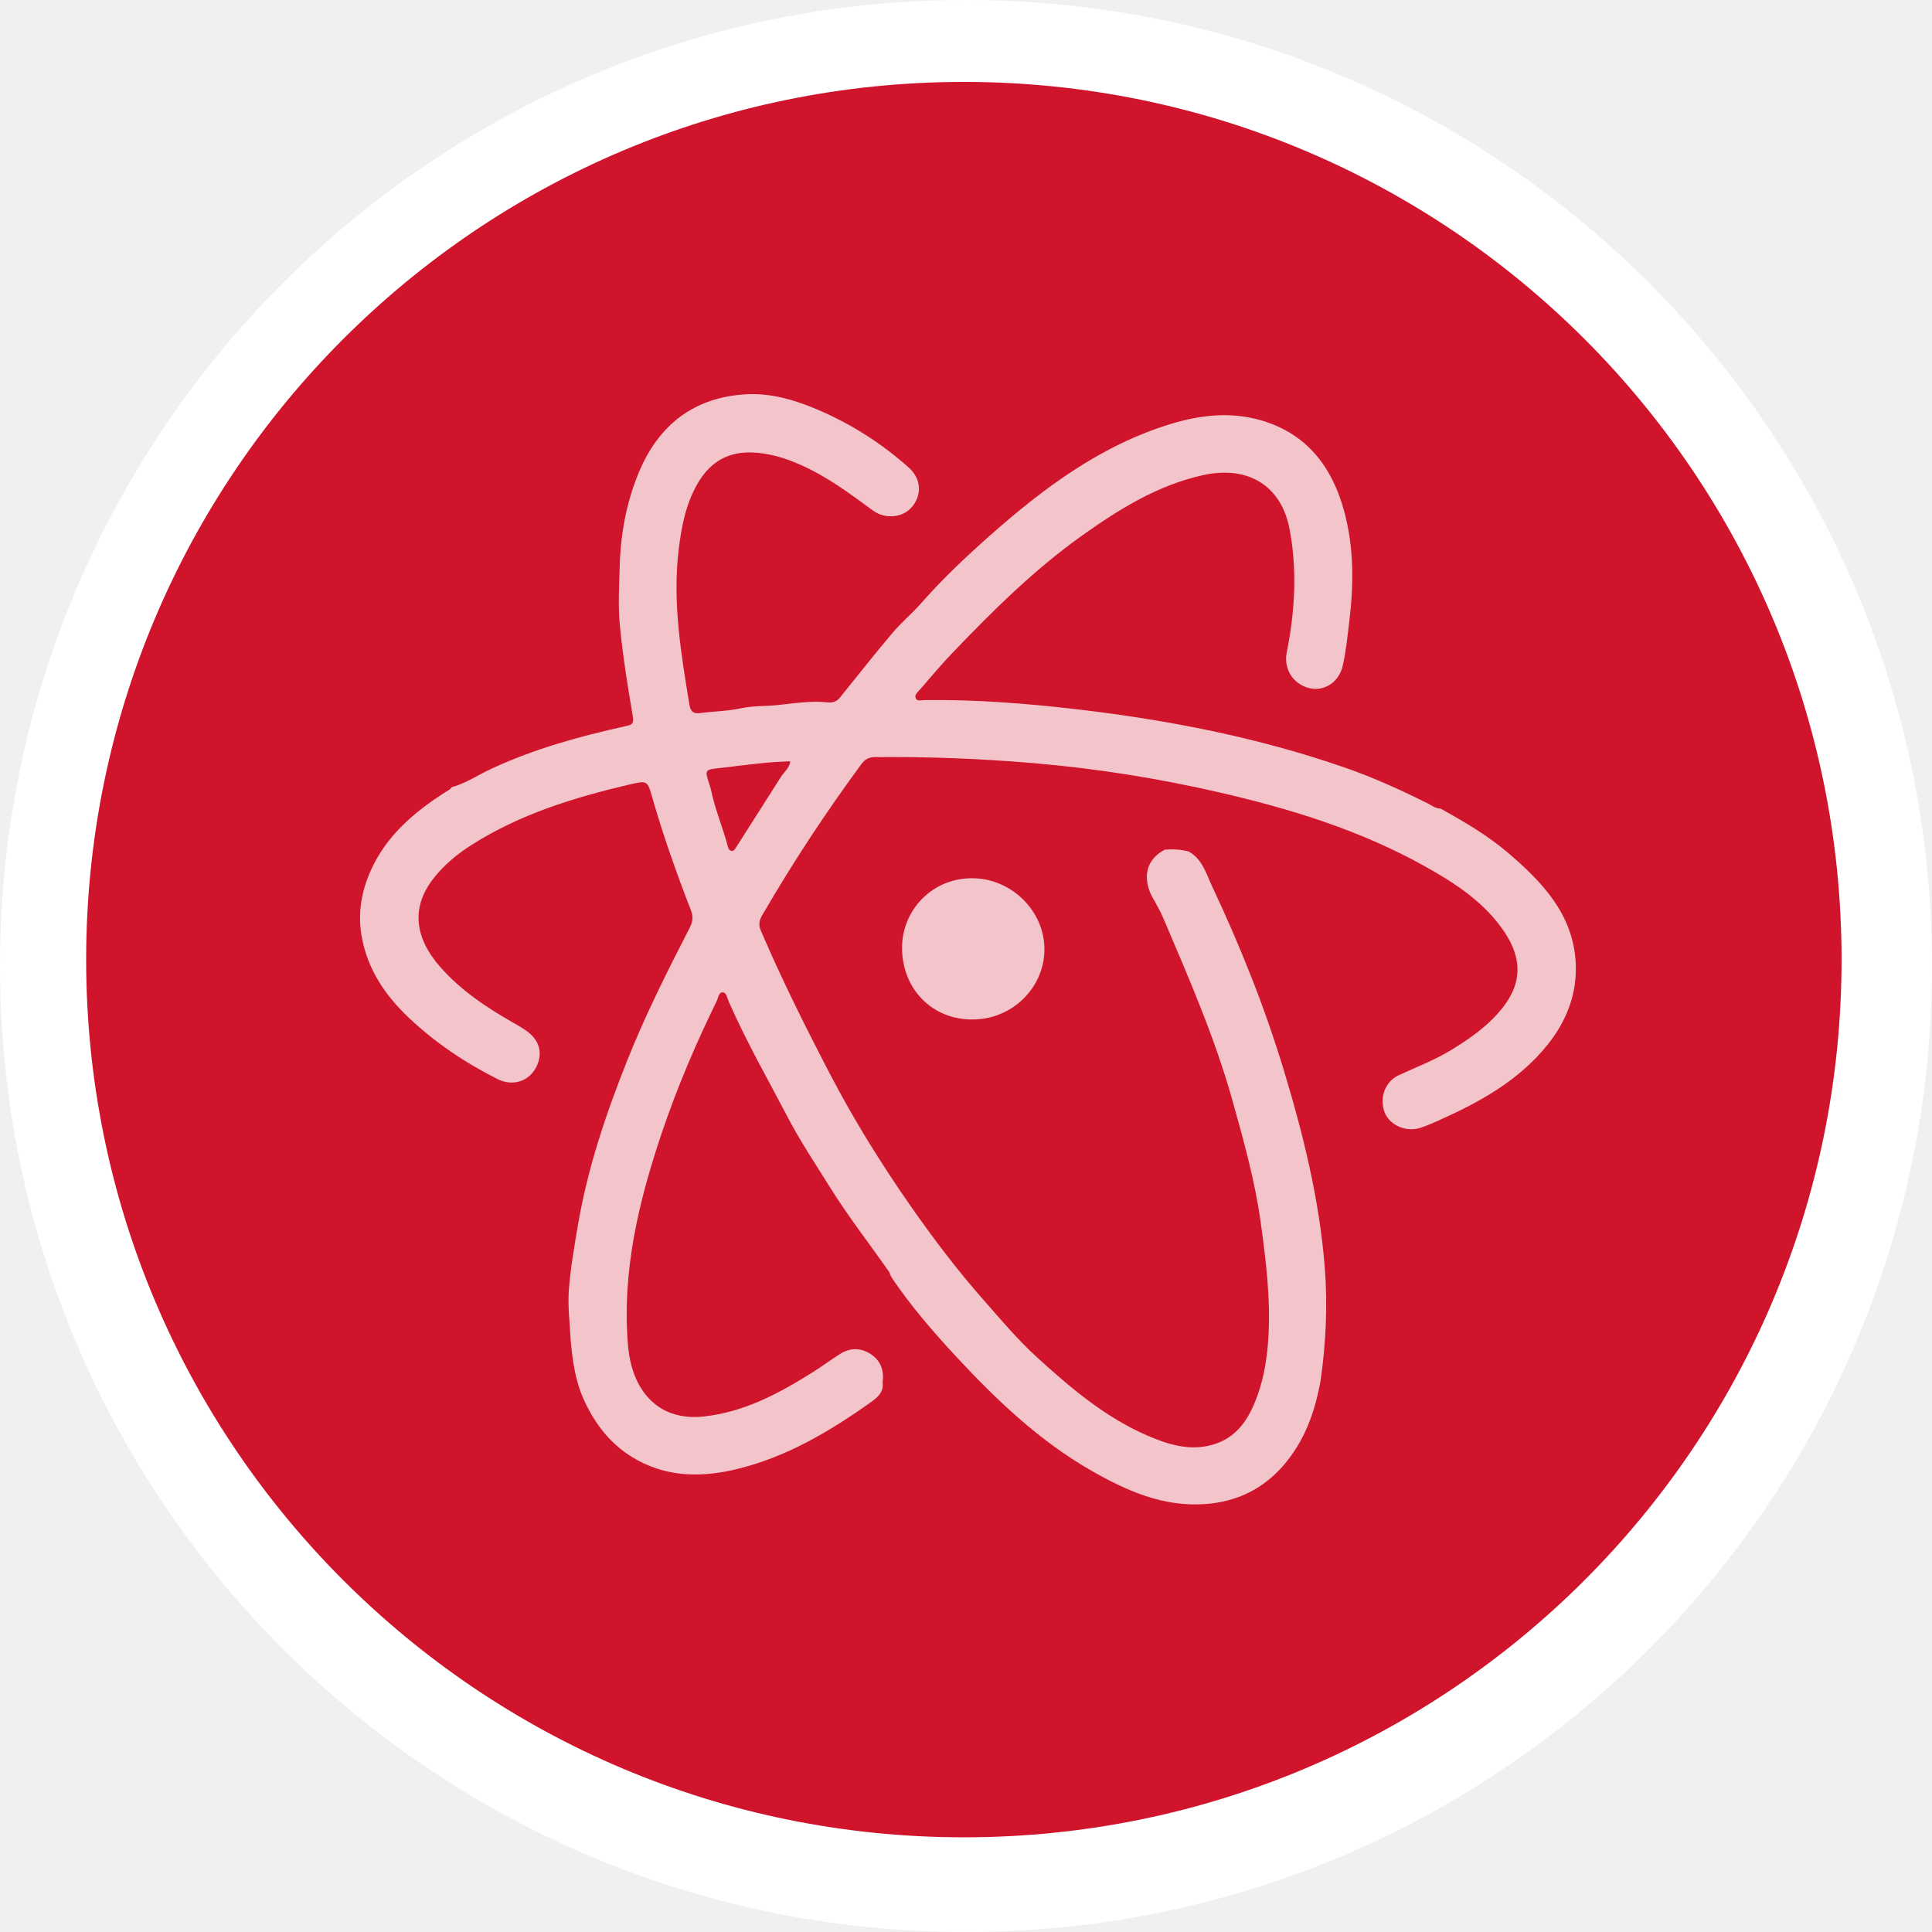
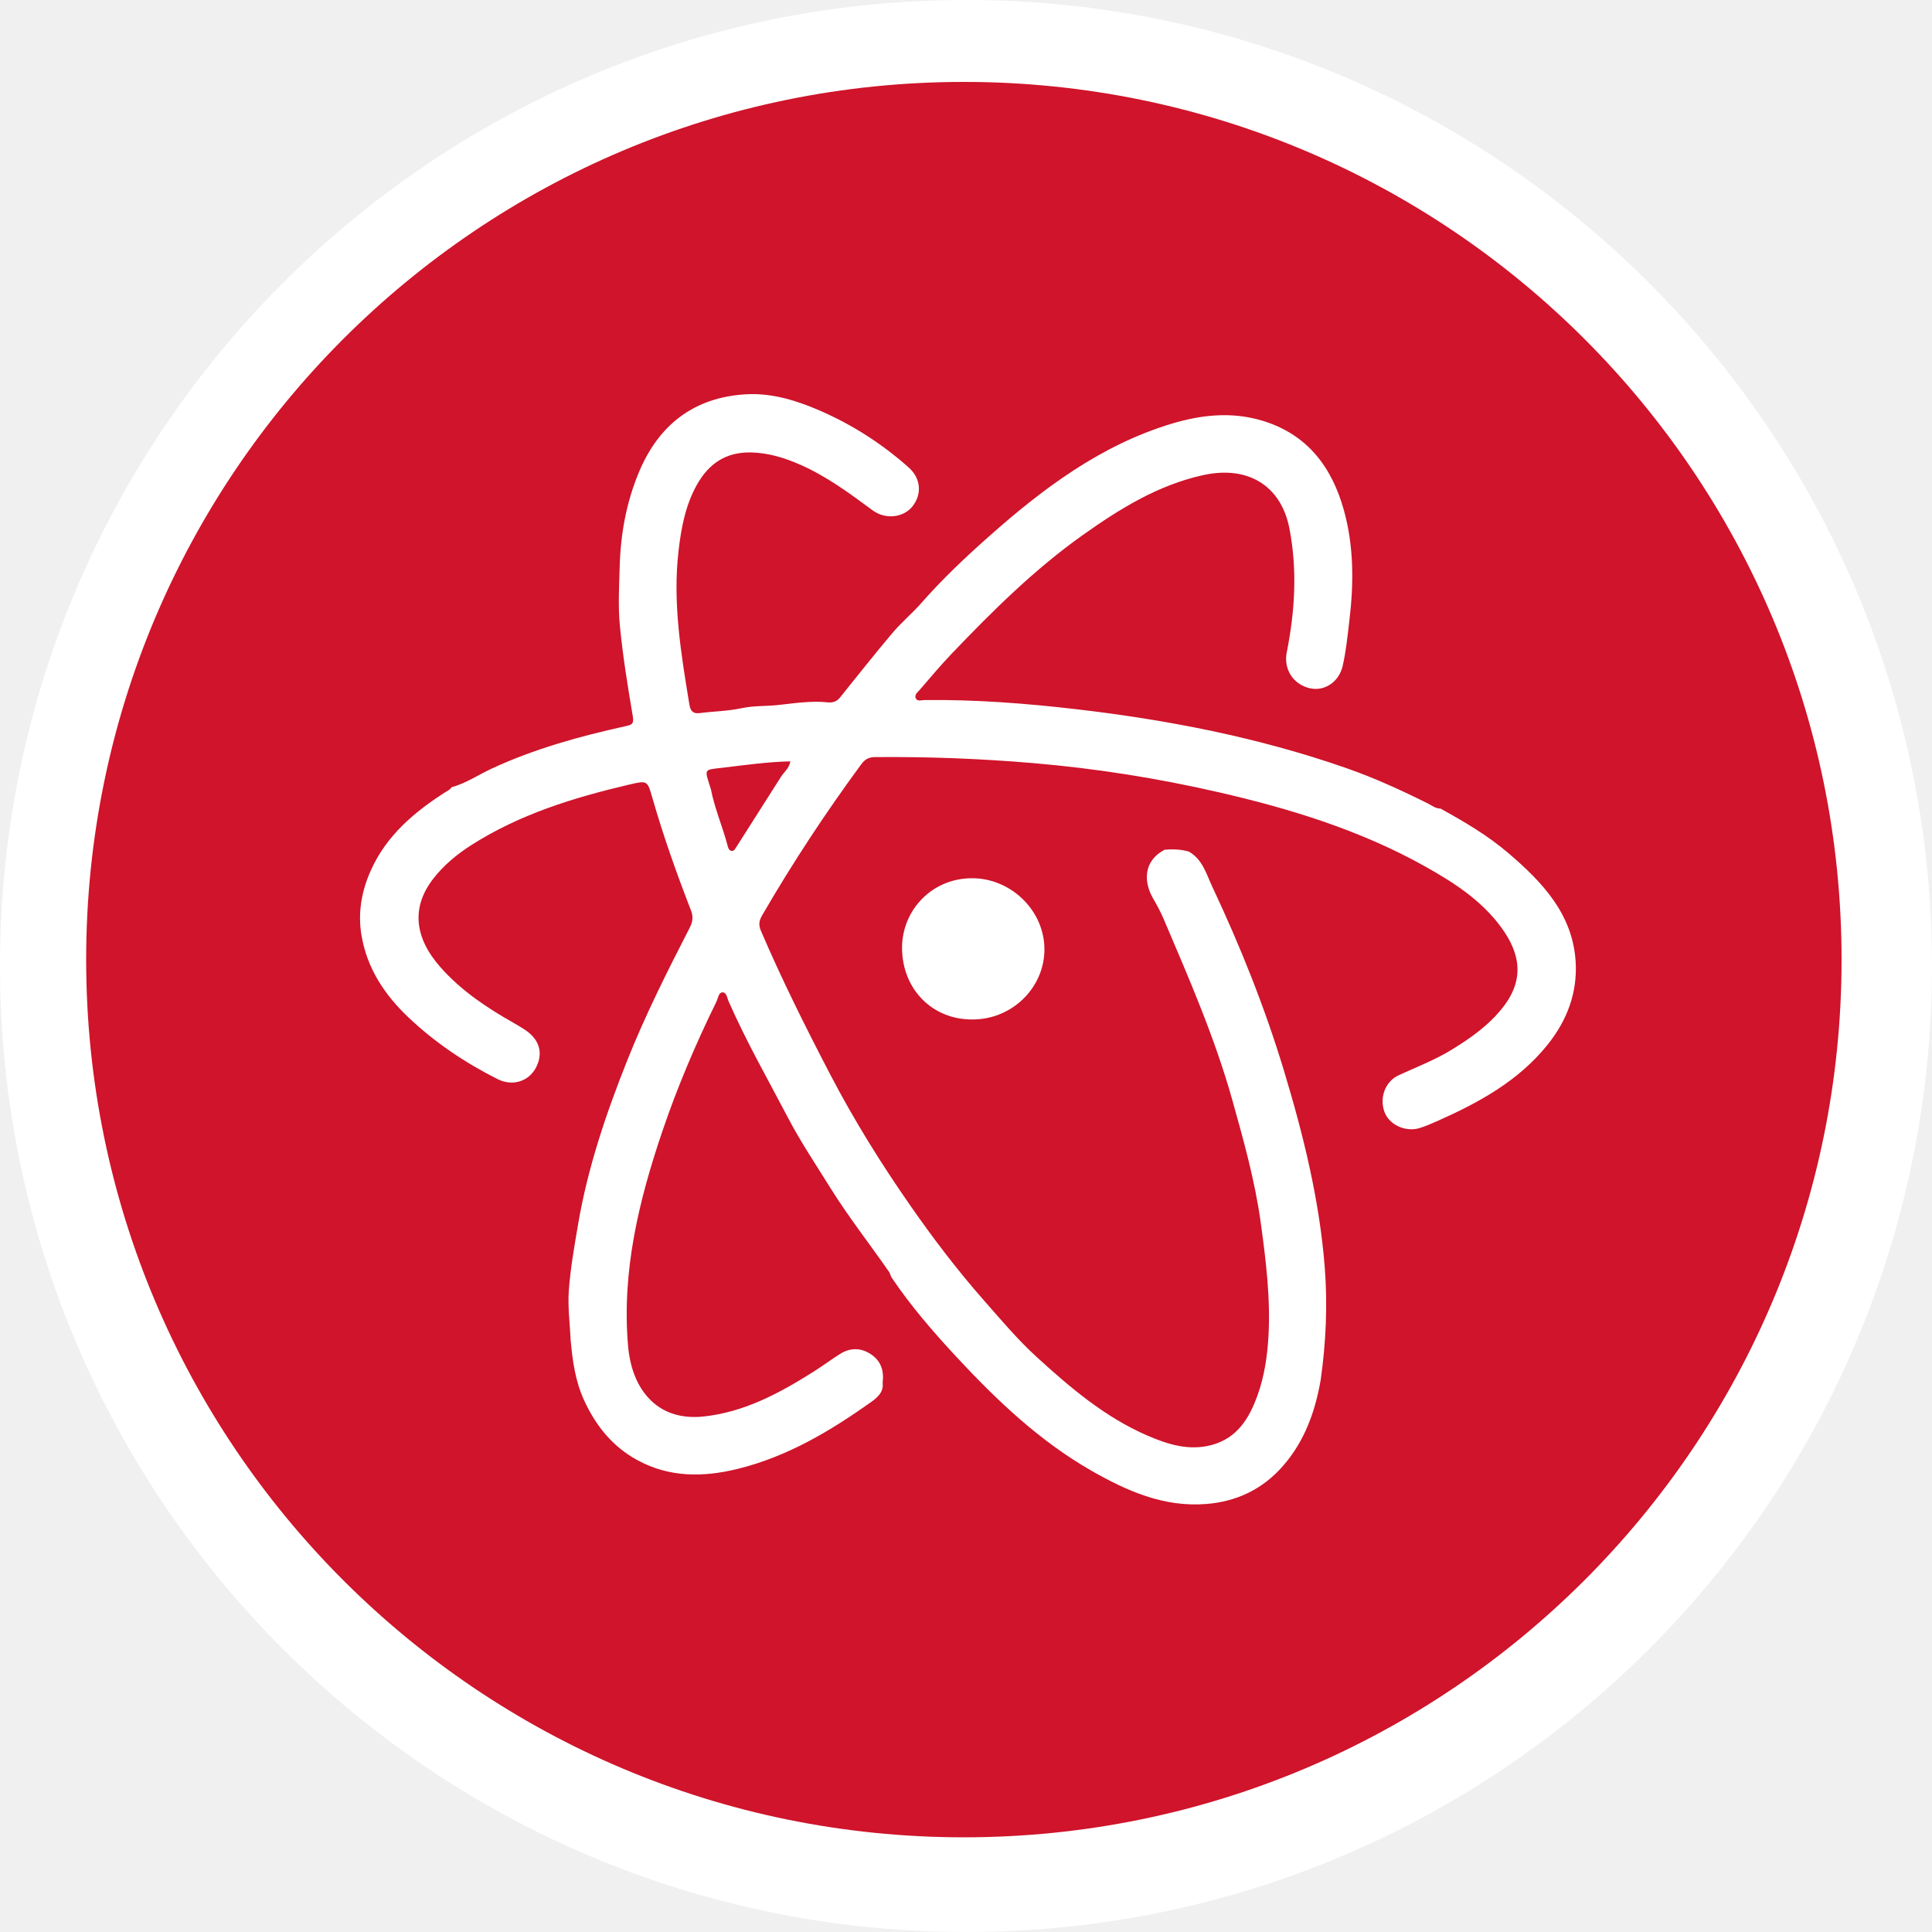
<svg xmlns="http://www.w3.org/2000/svg" version="1.1" id="Layer_1" x="0px" y="0px" viewBox="0 0 512 512" enable-background="new 0 0 512 512" xml:space="preserve">
  <g id="Outer_Circle">
    <circle fill="#FFFFFF" cx="256" cy="256" r="256" />
  </g>
  <g id="Inner_Circle">
    <path fill="#CF142B" d="M488.035,254.309c0,128.453-104.146,232.599-232.602,232.599c-128.456,0-232.599-104.146-232.599-232.599   c0-128.456,104.143-232.599,232.599-232.599C383.89,21.709,488.035,125.853,488.035,254.309z" />
  </g>
  <g id="Inner_Logo">
    <g>
-       <path fill="#F3C4CA" d="M257.715,270.169c-10.639,0.077-18.575-7.993-18.664-18.856c-0.082-10.125,8.139-19.026,19.396-18.551    c9.911,0.417,18.399,8.823,18.337,18.934C276.718,261.865,268.112,270.204,257.715,270.169z" />
-       <path fill="#F3C4CA" d="M417.563,254.87c-0.772-12.634-8.819-21.071-17.74-28.714c-5.485-4.703-11.743-8.388-18.08-11.877    c-1.297,0.013-2.27-0.814-3.334-1.345c-7.105-3.545-14.315-6.839-21.824-9.451c-23.188-8.066-47.132-12.718-71.439-15.543    c-13.31-1.547-26.681-2.573-40.108-2.421c-0.798,0.01-1.913,0.438-2.332-0.416c-0.477-0.967,0.515-1.695,1.101-2.37    c2.768-3.186,5.47-6.438,8.386-9.485c10.842-11.336,21.961-22.382,34.813-31.498c9.761-6.923,19.856-13.179,31.757-15.823    c11.947-2.655,20.75,2.758,22.953,14.155c2.123,10.984,1.452,21.923-0.716,32.804c-0.863,4.337,1.595,8.415,6.035,9.489    c3.896,0.943,7.803-1.593,8.788-5.896c0.9-3.921,1.28-7.929,1.766-11.927c1.188-9.846,1.225-19.63-1.408-29.211    c-3.191-11.618-9.816-20.388-21.916-23.931c-7.979-2.338-15.946-1.484-23.742,0.867c-18.727,5.65-34.001,17.087-48.345,29.797    c-6.287,5.57-12.438,11.378-18.013,17.73c-2.411,2.748-5.268,5.114-7.624,7.903c-4.76,5.627-9.326,11.415-13.944,17.159    c-0.863,1.073-1.926,1.402-3.227,1.265c-4.413-0.466-8.809,0.236-13.146,0.705c-3.229,0.348-6.492,0.148-9.729,0.847    c-3.617,0.78-7.39,0.823-11.078,1.297c-1.893,0.244-2.468-0.71-2.731-2.323c-2.219-13.501-4.468-26.996-2.855-40.767    c0.709-6.056,1.823-12.003,4.842-17.398c3.123-5.59,7.656-8.736,14.361-8.587c4.635,0.104,8.864,1.418,12.998,3.229    c7.017,3.077,13.125,7.604,19.247,12.125c3.358,2.481,8.096,1.916,10.459-0.975c2.598-3.171,2.413-7.417-0.896-10.368    c-7.104-6.332-15.04-11.418-23.802-15.201c-6.186-2.67-12.644-4.607-19.334-4.224c-13.783,0.791-23.182,8.084-28.441,20.779    c-3.296,7.949-4.8,16.281-5.04,24.839c-0.146,5.256-0.454,10.561,0.054,15.771c0.78,8.026,2.074,16.011,3.422,23.968    c0.354,2.082-0.325,2.242-1.972,2.605c-12.14,2.683-24.088,5.98-35.426,11.237c-3.554,1.648-6.83,3.896-10.656,4.953    c-0.319,0.615-0.919,0.833-1.474,1.187c-8.325,5.321-15.736,11.54-19.902,20.837c-2.456,5.484-3.477,11.196-2.477,17.173    c1.476,8.818,6.136,15.803,12.518,21.846c7.018,6.642,14.946,11.946,23.53,16.281c3.984,2.012,8.265,0.615,10.178-3.006    c2.034-3.85,0.969-7.52-2.953-10.09c-0.938-0.615-1.9-1.193-2.879-1.747c-7.14-4.039-13.918-8.545-19.417-14.75    c-7.013-7.912-7.769-15.95-2.016-23.423c2.831-3.677,6.391-6.611,10.303-9.093c12.78-8.11,26.995-12.485,41.572-15.909    c4.978-1.169,4.925-1.153,6.286,3.588c2.887,10.06,6.387,19.916,10.177,29.663c0.694,1.788,0.488,3.103-0.341,4.716    c-5.935,11.563-11.774,23.154-16.591,35.266c-5.604,14.088-10.432,28.369-12.975,43.344c-0.98,5.783-2.014,11.588-2.44,17.425    c-0.32,4.364,0.29,8.798,0.482,13.198c0.506,5.474,1.21,10.819,3.577,15.967c3.133,6.81,7.563,12.271,14.117,15.842    c8.456,4.605,17.401,4.557,26.513,2.326c13.188-3.23,24.592-10.032,35.496-17.791c1.627-1.158,3.296-2.616,2.976-5.069    c0.397-3.09-0.396-5.733-3.079-7.519c-2.684-1.78-5.496-1.805-8.219-0.084c-2.459,1.555-4.796,3.304-7.259,4.852    c-8.951,5.617-18.168,10.581-28.945,11.719c-5.223,0.551-10.134-0.635-13.815-4.17c-4.029-3.869-5.705-9.289-6.165-14.767    c-1.645-19.616,2.871-38.287,9.111-56.672c4-11.783,8.863-23.196,14.339-34.36c0.443-0.906,0.548-2.396,1.565-2.438    c1.09-0.043,1.249,1.459,1.646,2.363c4.657,10.625,10.416,20.688,15.783,30.945c3.31,6.325,7.305,12.27,11.074,18.337    c4.858,7.813,10.538,15.025,15.762,22.567c0.222,0.501,0.373,1.049,0.675,1.496c5.063,7.507,11.001,14.352,17.131,20.945    c10.655,11.463,21.991,22.252,35.719,30.109c9.38,5.369,19.143,9.693,30.312,8.837c8.172-0.626,15.119-3.923,20.57-10.218    c5.651-6.521,8.409-14.264,9.871-22.592c1.41-9.918,1.87-19.887,1.095-29.866c-1.39-17.82-5.655-35.089-10.804-52.122    c-5.052-16.727-11.544-32.932-18.979-48.743c-1.603-3.401-2.589-7.315-6.266-9.372c-2.093-0.604-4.229-0.662-6.369-0.493    c-5.855,3.088-5.509,8.714-3.091,12.9c1.029,1.782,2.021,3.604,2.827,5.494c6.725,15.788,13.585,31.518,18.225,48.106    c2.99,10.697,5.981,21.336,7.501,32.416c1.371,10.016,2.607,19.975,2.03,30.08c-0.304,5.311-1.093,10.583-2.897,15.604    c-2.149,5.977-5.27,11.221-11.944,13.104c-6.099,1.72-11.806-0.085-17.271-2.454c-11.202-4.85-20.384-12.669-29.287-20.789    c-5.116-4.664-9.563-9.979-14.135-15.173c-7.01-7.961-13.4-16.394-19.451-25.086c-7.753-11.137-14.898-22.636-21.179-34.694    c-6.499-12.48-12.777-25.052-18.327-37.987c-0.685-1.59-0.512-2.695,0.316-4.126c8.008-13.818,16.774-27.128,26.234-39.992    c0.996-1.354,1.992-1.928,3.69-1.943c13.994-0.129,27.951,0.41,41.903,1.595c16.549,1.405,32.91,3.992,49.065,7.699    c18.916,4.341,37.432,10.013,54.512,19.526c7.734,4.308,15.205,9.077,20.52,16.39c4.707,6.476,6.42,13.442,0.35,21.155    c-3.74,4.751-8.45,8.045-13.453,11.133c-4.478,2.762-9.378,4.619-14.127,6.811c-3.627,1.673-5.18,6.053-3.737,9.812    c1.292,3.367,5.583,5.337,9.319,4.177c1.604-0.5,3.162-1.182,4.704-1.867c10.977-4.879,21.406-10.568,29.122-20.152    C415.25,270.491,418.068,263.124,417.563,254.87z M206.979,205.849c-3.97,6.242-7.938,12.486-11.911,18.727    c-0.3,0.473-0.605,1.059-1.269,0.909c-0.595-0.134-0.805-0.717-0.95-1.274c-1.319-5.067-3.45-9.896-4.453-15.057    c-1.75-5.588-2.073-5.084,3.33-5.725c5.832-0.692,11.644-1.521,17.72-1.664C209.165,203.616,207.793,204.57,206.979,205.849z" />
+       <path fill="#FFFFFF" d="M257.715,270.169c-10.639,0.077-18.575-7.993-18.664-18.856c-0.082-10.125,8.139-19.026,19.396-18.551    c9.911,0.417,18.399,8.823,18.337,18.934C276.718,261.865,268.112,270.204,257.715,270.169z" />
+       <path fill="#FFFFFF" d="M417.563,254.87c-0.772-12.634-8.819-21.071-17.74-28.714c-5.485-4.703-11.743-8.388-18.08-11.877    c-1.297,0.013-2.27-0.814-3.334-1.345c-7.105-3.545-14.315-6.839-21.824-9.451c-23.188-8.066-47.132-12.718-71.439-15.543    c-13.31-1.547-26.681-2.573-40.108-2.421c-0.798,0.01-1.913,0.438-2.332-0.416c-0.477-0.967,0.515-1.695,1.101-2.37    c2.768-3.186,5.47-6.438,8.386-9.485c10.842-11.336,21.961-22.382,34.813-31.498c9.761-6.923,19.856-13.179,31.757-15.823    c11.947-2.655,20.75,2.758,22.953,14.155c2.123,10.984,1.452,21.923-0.716,32.804c-0.863,4.337,1.595,8.415,6.035,9.489    c3.896,0.943,7.803-1.593,8.788-5.896c0.9-3.921,1.28-7.929,1.766-11.927c1.188-9.846,1.225-19.63-1.408-29.211    c-3.191-11.618-9.816-20.388-21.916-23.931c-7.979-2.338-15.946-1.484-23.742,0.867c-18.727,5.65-34.001,17.087-48.345,29.797    c-6.287,5.57-12.438,11.378-18.013,17.73c-2.411,2.748-5.268,5.114-7.624,7.903c-4.76,5.627-9.326,11.415-13.944,17.159    c-0.863,1.073-1.926,1.402-3.227,1.265c-4.413-0.466-8.809,0.236-13.146,0.705c-3.229,0.348-6.492,0.148-9.729,0.847    c-3.617,0.78-7.39,0.823-11.078,1.297c-1.893,0.244-2.468-0.71-2.731-2.323c-2.219-13.501-4.468-26.996-2.855-40.767    c0.709-6.056,1.823-12.003,4.842-17.398c3.123-5.59,7.656-8.736,14.361-8.587c4.635,0.104,8.864,1.418,12.998,3.229    c7.017,3.077,13.125,7.604,19.247,12.125c3.358,2.481,8.096,1.916,10.459-0.975c2.598-3.171,2.413-7.417-0.896-10.368    c-7.104-6.332-15.04-11.418-23.802-15.201c-6.186-2.67-12.644-4.607-19.334-4.224c-13.783,0.791-23.182,8.084-28.441,20.779    c-3.296,7.949-4.8,16.281-5.04,24.839c-0.146,5.256-0.454,10.561,0.054,15.771c0.78,8.026,2.074,16.011,3.422,23.968    c0.354,2.082-0.325,2.242-1.972,2.605c-12.14,2.683-24.088,5.98-35.426,11.237c-3.554,1.648-6.83,3.896-10.656,4.953    c-0.319,0.615-0.919,0.833-1.474,1.187c-8.325,5.321-15.736,11.54-19.902,20.837c-2.456,5.484-3.477,11.196-2.477,17.173    c1.476,8.818,6.136,15.803,12.518,21.846c7.018,6.642,14.946,11.946,23.53,16.281c3.984,2.012,8.265,0.615,10.178-3.006    c2.034-3.85,0.969-7.52-2.953-10.09c-0.938-0.615-1.9-1.193-2.879-1.747c-7.14-4.039-13.918-8.545-19.417-14.75    c-7.013-7.912-7.769-15.95-2.016-23.423c2.831-3.677,6.391-6.611,10.303-9.093c12.78-8.11,26.995-12.485,41.572-15.909    c4.978-1.169,4.925-1.153,6.286,3.588c2.887,10.06,6.387,19.916,10.177,29.663c0.694,1.788,0.488,3.103-0.341,4.716    c-5.935,11.563-11.774,23.154-16.591,35.266c-5.604,14.088-10.432,28.369-12.975,43.344c-0.98,5.783-2.014,11.588-2.44,17.425    c-0.32,4.364,0.29,8.798,0.482,13.198c0.506,5.474,1.21,10.819,3.577,15.967c3.133,6.81,7.563,12.271,14.117,15.842    c8.456,4.605,17.401,4.557,26.513,2.326c13.188-3.23,24.592-10.032,35.496-17.791c1.627-1.158,3.296-2.616,2.976-5.069    c0.397-3.09-0.396-5.733-3.079-7.519c-2.684-1.78-5.496-1.805-8.219-0.084c-2.459,1.555-4.796,3.304-7.259,4.852    c-8.951,5.617-18.168,10.581-28.945,11.719c-5.223,0.551-10.134-0.635-13.815-4.17c-4.029-3.869-5.705-9.289-6.165-14.767    c-1.645-19.616,2.871-38.287,9.111-56.672c4-11.783,8.863-23.196,14.339-34.36c0.443-0.906,0.548-2.396,1.565-2.438    c1.09-0.043,1.249,1.459,1.646,2.363c4.657,10.625,10.416,20.688,15.783,30.945c3.31,6.325,7.305,12.27,11.074,18.337    c4.858,7.813,10.538,15.025,15.762,22.567c0.222,0.501,0.373,1.049,0.675,1.496c5.063,7.507,11.001,14.352,17.131,20.945    c10.655,11.463,21.991,22.252,35.719,30.109c9.38,5.369,19.143,9.693,30.312,8.837c8.172-0.626,15.119-3.923,20.57-10.218    c5.651-6.521,8.409-14.264,9.871-22.592c1.41-9.918,1.87-19.887,1.095-29.866c-1.39-17.82-5.655-35.089-10.804-52.122    c-5.052-16.727-11.544-32.932-18.979-48.743c-1.603-3.401-2.589-7.315-6.266-9.372c-2.093-0.604-4.229-0.662-6.369-0.493    c-5.855,3.088-5.509,8.714-3.091,12.9c1.029,1.782,2.021,3.604,2.827,5.494c6.725,15.788,13.585,31.518,18.225,48.106    c2.99,10.697,5.981,21.336,7.501,32.416c1.371,10.016,2.607,19.975,2.03,30.08c-0.304,5.311-1.093,10.583-2.897,15.604    c-2.149,5.977-5.27,11.221-11.944,13.104c-6.099,1.72-11.806-0.085-17.271-2.454c-11.202-4.85-20.384-12.669-29.287-20.789    c-5.116-4.664-9.563-9.979-14.135-15.173c-7.01-7.961-13.4-16.394-19.451-25.086c-7.753-11.137-14.898-22.636-21.179-34.694    c-6.499-12.48-12.777-25.052-18.327-37.987c-0.685-1.59-0.512-2.695,0.316-4.126c8.008-13.818,16.774-27.128,26.234-39.992    c0.996-1.354,1.992-1.928,3.69-1.943c13.994-0.129,27.951,0.41,41.903,1.595c16.549,1.405,32.91,3.992,49.065,7.699    c18.916,4.341,37.432,10.013,54.512,19.526c7.734,4.308,15.205,9.077,20.52,16.39c4.707,6.476,6.42,13.442,0.35,21.155    c-3.74,4.751-8.45,8.045-13.453,11.133c-4.478,2.762-9.378,4.619-14.127,6.811c-3.627,1.673-5.18,6.053-3.737,9.812    c1.292,3.367,5.583,5.337,9.319,4.177c1.604-0.5,3.162-1.182,4.704-1.867c10.977-4.879,21.406-10.568,29.122-20.152    C415.25,270.491,418.068,263.124,417.563,254.87z M206.979,205.849c-3.97,6.242-7.938,12.486-11.911,18.727    c-0.3,0.473-0.605,1.059-1.269,0.909c-0.595-0.134-0.805-0.717-0.95-1.274c-1.319-5.067-3.45-9.896-4.453-15.057    c-1.75-5.588-2.073-5.084,3.33-5.725c5.832-0.692,11.644-1.521,17.72-1.664C209.165,203.616,207.793,204.57,206.979,205.849z" />
    </g>
  </g>
</svg>
